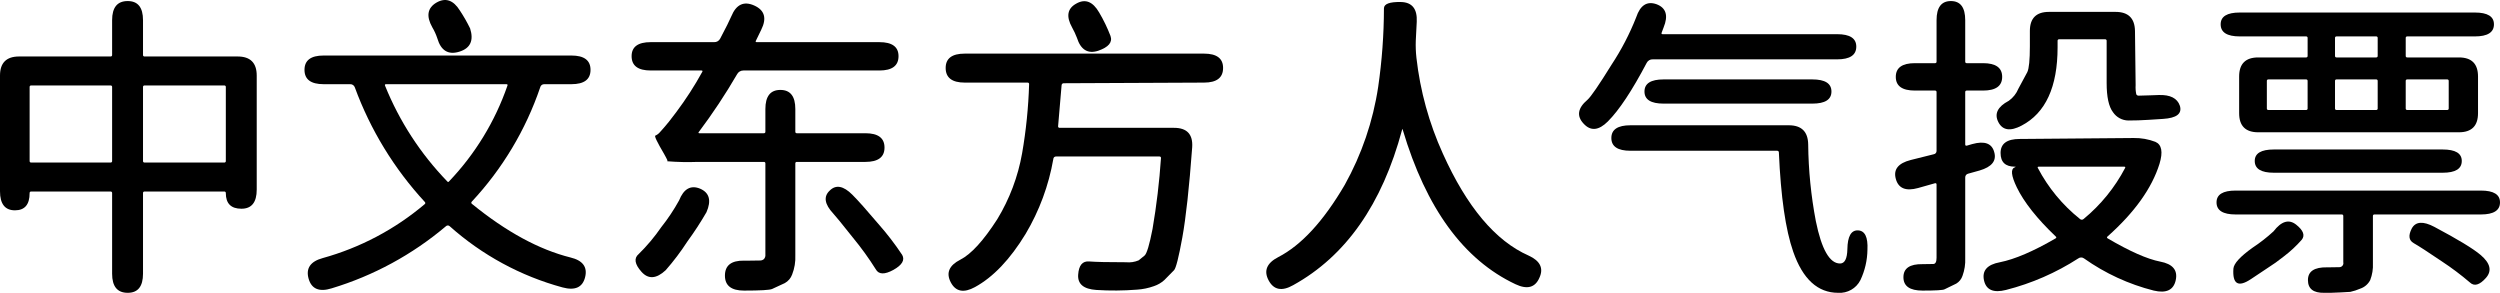
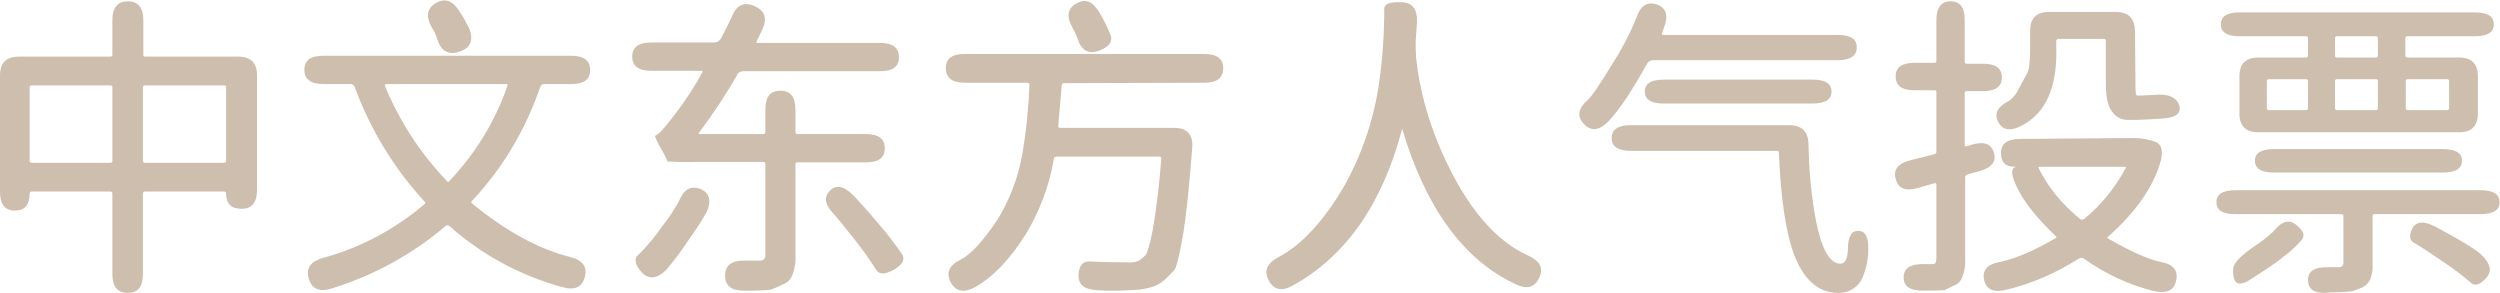
- <svg xmlns="http://www.w3.org/2000/svg" id="图层_1" data-name="图层 1" viewBox="0 0 565.128 66.193">
-   <defs>
-     <style>.cls-1{isolation:isolate;}</style>
-   </defs>
-   <g class="cls-1">
-     <path d="M35.856,68.977q-3.529,0-3.528-4.32V46.44a.319.319,0,0,0-.36-.36H14.04a.318.318,0,0,0-.36.36q0,3.888-3.312,3.888-3.385,0-3.384-4.319V19.872q0-4.32,4.32-4.319H31.968a.319.319,0,0,0,.36-.36V7.345q0-4.321,3.528-4.32,3.456,0,3.456,4.32v7.848a.318.318,0,0,0,.36.36H60.696q4.321,0,4.32,4.319V45.648q0,4.32-3.456,4.32-3.529,0-3.528-3.528a.319.319,0,0,0-.36-.36h-18a.318.318,0,0,0-.36.36V64.656Q39.312,68.976,35.856,68.977ZM13.68,39.168a.318.318,0,0,0,.36.36H31.968a.318.318,0,0,0,.36-.36V22.464a.318.318,0,0,0-.36-.359H14.04a.318.318,0,0,0-.36.359Zm25.632,0a.318.318,0,0,0,.36.36h18a.318.318,0,0,0,.36-.36V22.464a.318.318,0,0,0-.36-.359h-18a.318.318,0,0,0-.36.359Z" transform="translate(-6.98389 -2.78519)" />
-     <path d="M81.936,67.969q-4.176,1.295-5.184-2.16-1.009-3.529,3.168-4.681A60.877,60.877,0,0,0,102.96,48.96a.319.319,0,0,0,.072-.504A77.627,77.627,0,0,1,87.192,22.536a1.069,1.069,0,0,0-1.08-.72H80.136q-4.321,0-4.32-3.24,0-3.24,4.32-3.24h56.016q4.321,0,4.32,3.24,0,3.24-4.32,3.24h-6.12a.904.904,0,0,0-.936.72,71.76,71.76,0,0,1-15.48,25.849.318.318,0,0,0,.072.504q11.591,9.432,22.248,12.096,4.175,1.009,3.312,4.464-.864,3.456-5.112,2.304A63.209,63.209,0,0,1,108.648,53.929a.608.608,0,0,0-.864,0A72.433,72.433,0,0,1,81.936,67.969Zm26.136-24.192q.216.289.432,0a59.554,59.554,0,0,0,13.176-21.6q.143-.36-.216-.36H94.248q-.361,0-.216.36A67.384,67.384,0,0,0,108.072,43.776Zm2.736-29.304q-3.745,1.153-4.968-3.024A12.706,12.706,0,0,0,104.688,8.929q-2.089-3.744.936-5.544,3.094-1.799,5.328,1.8a35.26,35.26,0,0,1,2.304,4.032Q114.552,13.32,110.808,14.473Z" transform="translate(-6.98389 -2.78519)" />
-     <path d="M175.176,68.473q-4.32,0-4.32-3.385,0-3.456,4.32-3.384h1.224q2.087,0,2.52-.036a1.26,1.26,0,0,0,.756-.323A1.301,1.301,0,0,0,180,60.336V39.744a.318.318,0,0,0-.36-.359H164.664a57.757,57.757,0,0,1-6.84-.145c.095-.096,0-.384-.288-.864l-.432-.792q-2.376-4.031-1.98-4.14a2.893,2.893,0,0,0,1.08-.828q.683-.719,1.98-2.304l1.656-2.16a77.379,77.379,0,0,0,5.904-9.144c.096-.191.023-.288-.216-.288H154.08q-4.32,0-4.32-3.24,0-3.167,4.32-3.168H168.408a1.449,1.449,0,0,0,1.368-.792q1.944-3.672,2.52-5.04,1.655-4.031,5.184-2.448,3.527,1.585,1.584,5.472l-1.224,2.521q-.145.289.216.288h27.72q4.32,0,4.32,3.168,0,3.24-4.32,3.24H175.032a1.584,1.584,0,0,0-1.44.863,131.965,131.965,0,0,1-8.64,13.032c-.144.192-.097.288.144.288h14.544A.318.318,0,0,0,180,32.544V27.433q0-4.32,3.384-4.32,3.384,0,3.384,4.32V32.544a.318.318,0,0,0,.36.36h15.48q4.32,0,4.32,3.24,0,3.24-4.32,3.24h-15.48a.318.318,0,0,0-.36.359V60.48a10.593,10.593,0,0,1-.72,4.355,3.63,3.63,0,0,1-1.656,1.944q-.937.396-2.88,1.332Q180.719,68.471,175.176,68.473Zm-17.712-4.608q-3.169,2.952-5.472.36-2.306-2.593-.648-3.996a41.157,41.157,0,0,0,5.112-6.084,43.187,43.187,0,0,0,4.032-6.048q1.584-3.959,4.752-2.664,3.167,1.368,1.44,5.328a75.228,75.228,0,0,1-4.32,6.624A55.791,55.791,0,0,1,157.464,63.864Zm51.48-.072q-3.023,1.655-3.996-.144a67.88,67.88,0,0,0-5.148-7.128q-3.888-4.896-4.464-5.472-2.953-3.168-.792-5.185,2.087-2.087,5.112.937,1.945,1.944,5.904,6.624a63.776,63.776,0,0,1,5.364,6.983Q211.896,62.137,208.944,63.792Z" transform="translate(-6.98389 -2.78519)" />
-     <path d="M227.376,67.681q-3.817,2.087-5.472-1.08-1.657-3.17,2.16-5.112,3.672-1.871,8.352-9.144a43.096,43.096,0,0,0,5.616-14.904,110.693,110.693,0,0,0,1.584-15.624.319.319,0,0,0-.36-.36H225.072q-4.32,0-4.32-3.312,0-3.24,4.32-3.24H279.144q4.32,0,4.32,3.24,0,3.312-4.32,3.312l-31.68.145a.461.461,0,0,0-.504.432l-.792,9.288a.318.318,0,0,0,.36.36H272.376q4.391,0,4.104,4.392-1.009,13.68-2.232,20.412-1.225,6.732-1.872,7.38-1.512,1.512-2.196,2.232a6.601,6.601,0,0,1-2.34,1.367,13.927,13.927,0,0,1-3.816.793,64.849,64.849,0,0,1-9.216.071q-4.32-.289-4.104-3.456.216-3.167,2.484-2.987,2.268.18,8.316.18a5.824,5.824,0,0,0,2.88-.432q.576-.432,1.332-1.08.757-.649,1.8-6.013a157.661,157.661,0,0,0,1.908-16.02.318.318,0,0,0-.36-.36H245.736a.586.586,0,0,0-.648.576,49.835,49.835,0,0,1-6.264,16.92Q233.568,64.296,227.376,67.681Zm27.864-53.424q-3.529,1.151-4.824-2.952A17.944,17.944,0,0,0,249.336,9q-2.089-3.743.936-5.399,3.024-1.729,5.184,2.016a35.316,35.316,0,0,1,2.556,5.292Q258.768,13.034,255.24,14.257Z" transform="translate(-6.98389 -2.78519)" />
-     <path d="M299.305,67.248q-3.817,2.161-5.545-1.08-1.729-3.239,2.16-5.256,7.847-4.031,15.048-16.344a65.401,65.401,0,0,0,7.56-22.176,124.727,124.727,0,0,0,1.297-17.712q0-1.513,3.815-1.44,3.816.073,3.601,4.464l-.216,4.248a26.296,26.296,0,0,0,.144,3.889,71.909,71.909,0,0,0,5.976,21.672q8.136,18.073,19.368,23.04,3.959,1.8,2.448,5.04-1.441,3.311-5.4,1.439-17.568-8.279-25.487-34.92-.073-.359-.145,0Q317.16,57.384,299.305,67.248Z" transform="translate(-6.98389 -2.78519)" />
-     <path d="M370.44,30.24q-3.097,3.097-5.473.504-2.448-2.591.864-5.399,1.151-1.008,5.436-7.92a58.215,58.215,0,0,0,5.58-10.729q1.367-4.104,4.608-2.952Q384.696,4.97,383.04,9l-.432,1.152c-.097.241-.025.36.216.36h39.456q4.32,0,4.319,2.808,0,2.881-4.319,2.88H380.592a1.45,1.45,0,0,0-1.368.792Q374.256,26.426,370.44,30.24Zm52.056,38.736q-6.913,0-10.152-9.288-2.591-7.415-3.24-22.393a.382.382,0,0,0-.432-.432H375.552q-4.32,0-4.319-2.88,0-2.878,4.319-2.88h35.784q4.32,0,4.392,4.32a97.828,97.828,0,0,0,1.729,17.352q1.944,9.577,5.472,9.576,1.584,0,1.656-3.24.07-4.32,2.376-4.248,2.376.073,2.16,4.393a16.537,16.537,0,0,1-1.584,6.84A5.249,5.249,0,0,1,422.496,68.977ZM383.04,26.208q-4.32,0-4.32-2.735,0-2.736,4.32-2.736h33.624q4.32,0,4.32,2.736,0,2.736-4.32,2.735Z" transform="translate(-6.98389 -2.78519)" />
-     <path d="M441.576,68.473q-4.32,0-4.32-3.024,0-3.023,4.32-2.952,1.727,0,2.448-.036c.479-.023.72-.491.72-1.403V44.496q0-.359-.36-.288l-3.815,1.08q-4.178,1.153-5.04-2.088-.864-3.167,3.384-4.248l5.184-1.296a.74.74,0,0,0,.648-.792V23.616a.318.318,0,0,0-.36-.359h-4.536q-4.32,0-4.319-3.097,0-3.095,4.319-3.096h4.536a.318.318,0,0,0,.36-.36V7.345q0-4.321,3.24-4.32,3.239,0,3.239,4.32V16.704a.318.318,0,0,0,.36.36h3.672q4.32,0,4.32,3.096,0,3.097-4.32,3.097H451.584a.318.318,0,0,0-.36.359V35.425c0,.24.119.336.36.287l1.224-.359q4.175-1.151,4.969,1.8.863,2.953-3.312,4.176l-2.592.721a.847.847,0,0,0-.648.863V61.128a10.341,10.341,0,0,1-.611,3.996,3.247,3.247,0,0,1-1.404,1.765q-.792.359-2.664,1.296Q446.04,68.472,441.576,68.473Zm18.864-.145q-4.25,1.081-4.969-2.16-.721-3.312,3.601-4.104,5.039-1.008,12.6-5.4c.191-.144.191-.288,0-.432q-6.337-6.048-8.784-11.088-1.944-4.031-.432-4.536c.239-.096.239-.145,0-.145q-3.24,0-3.24-3.096,0-3.167,4.32-3.168l25.775-.216a13.092,13.092,0,0,1,4.896.864q2.161.936.936,4.968-2.591,8.281-11.735,16.416c-.192.144-.192.288,0,.432q7.487,4.393,11.88,5.256,4.247.794,3.528,4.177-.721,3.382-4.969,2.376a47.33,47.33,0,0,1-15.768-7.272,1.08,1.08,0,0,0-1.296,0A55.341,55.341,0,0,1,460.44,68.328Zm3.527-37.151q-3.817,2.016-5.256-.792-1.441-2.808,2.376-4.824a6.277,6.277,0,0,0,2.16-2.736q1.008-1.871,2.016-3.744.576-1.223.576-5.832V9.792q0-4.32,4.32-4.319H485.208q4.32,0,4.392,4.319l.145,12.24a7.756,7.756,0,0,0,.144,2.052.565.565,0,0,0,.576.324q.432,0,2.521-.072l1.943-.071q3.959-.144,4.824,2.447.791,2.665-3.816,2.952l-3.384.216q-2.232.146-4.464.145a4.25,4.25,0,0,1-3.456-1.872q-1.441-1.872-1.439-6.624V12.024a.319.319,0,0,0-.36-.36H472.464a.319.319,0,0,0-.36.36v1.439Q472.104,26.929,463.968,31.177Zm13.176,21.096a.608.608,0,0,0,.864,0A37.468,37.468,0,0,0,487.368,40.752c.096-.19.023-.288-.216-.288H467.856c-.241,0-.313.098-.217.288A36.374,36.374,0,0,0,477.144,52.272Z" transform="translate(-6.98389 -2.78519)" />
-     <path d="M532.368,68.977q-3.672.07-3.672-2.88,0-2.953,4.319-2.88h.36q2.016,0,2.412-.036a.905.905,0,0,0,.9-1.116V51.624a.319.319,0,0,0-.36-.359H512.352q-4.32,0-4.319-2.736,0-2.663,4.319-2.664H567.792q4.32,0,4.32,2.664,0,2.738-4.32,2.736H543.744a.318.318,0,0,0-.36.359V62.28a9.286,9.286,0,0,1-.611,3.816A3.948,3.948,0,0,1,540.504,68.04a11.965,11.965,0,0,1-2.231.721q-2.234.144-4.465.216ZM517.464,32.688q-4.32,0-4.32-4.32V20.088q0-4.32,4.32-4.319h10.8a.318.318,0,0,0,.36-.36V11.376a.318.318,0,0,0-.36-.359H513.288q-4.32,0-4.32-2.736,0-2.663,4.32-2.664h53.136q4.32,0,4.32,2.664,0,2.738-4.32,2.736H551.16a.318.318,0,0,0-.36.359V15.408a.318.318,0,0,0,.36.36h11.664q4.32,0,4.319,4.319v8.28q0,4.32-4.319,4.32Zm-1.656,33.191q-4.32,2.88-3.96-2.376.144-1.727,4.32-4.716a37.4,37.4,0,0,0,4.752-3.708q2.663-3.456,5.112-1.512,2.446,1.944,1.26,3.42a27.603,27.603,0,0,1-4.068,3.78,40.459,40.459,0,0,1-3.743,2.664ZM520.992,41.832q-4.32,0-4.32-2.664,0-2.591,4.32-2.592h38.16q4.32,0,4.319,2.592,0,2.665-4.319,2.664Zm-1.584-14.544a.317.317,0,0,0,.359.36h8.496a.318.318,0,0,0,.36-.36V21.097a.319.319,0,0,0-.36-.36h-8.496a.318.318,0,0,0-.359.36ZM534.816,15.408a.317.317,0,0,0,.359.36h8.928a.318.318,0,0,0,.36-.36V11.376a.318.318,0,0,0-.36-.359h-8.928a.318.318,0,0,0-.359.359Zm0,11.88a.317.317,0,0,0,.359.36h8.928a.318.318,0,0,0,.36-.36V21.097a.319.319,0,0,0-.36-.36h-8.928a.318.318,0,0,0-.359.36Zm15.983,0a.318.318,0,0,0,.36.36h9a.318.318,0,0,0,.359-.36V21.097a.318.318,0,0,0-.359-.36h-9a.318.318,0,0,0-.36.36Zm18.145,38.305q-2.161,2.446-3.637,1.044a63.175,63.175,0,0,0-6.372-4.788q-4.68-3.168-6.336-4.104-1.657-.935-.432-3.312,1.296-2.376,5.112-.36,7.992,4.25,10.439,6.336Q571.032,63.216,568.944,65.593Z" transform="translate(-6.98389 -2.78519)" />
+ <svg xmlns="http://www.w3.org/2000/svg" version="1.1" id="图层_1" x="0px" y="0px" viewBox="0 0 565.1 66.2" style="enable-background:new 0 0 565.1 66.2;" xml:space="preserve">
+   <style type="text/css">
+ 	.st0{fill:#CEBEAD;}
+ </style>
+   <g>
+     <path class="st0" d="M28.9,66.2c-2.4,0-3.5-1.4-3.5-4.3V43.7c0-0.2-0.1-0.3-0.3-0.4c0,0-0.1,0-0.1,0H7.1c-0.2,0-0.3,0.1-0.4,0.3   c0,0,0,0.1,0,0.1c0,2.6-1.1,3.9-3.3,3.9c-2.3,0-3.4-1.4-3.4-4.3V17.1c0-2.9,1.4-4.3,4.3-4.3H25c0.2,0,0.3-0.1,0.4-0.3   c0,0,0-0.1,0-0.1V4.6c0-2.9,1.2-4.3,3.5-4.3c2.3,0,3.5,1.4,3.5,4.3v7.8c0,0.2,0.1,0.3,0.3,0.4c0,0,0.1,0,0.1,0h21   c2.9,0,4.3,1.4,4.3,4.3v25.8c0,2.9-1.2,4.3-3.5,4.3c-2.4,0-3.5-1.2-3.5-3.5c0-0.2-0.1-0.3-0.3-0.4c0,0-0.1,0-0.1,0h-18   c-0.2,0-0.3,0.1-0.4,0.3c0,0,0,0.1,0,0.1v18.2C32.3,64.8,31.2,66.2,28.9,66.2z M6.7,36.4c0,0.2,0.1,0.3,0.3,0.4c0,0,0.1,0,0.1,0H25   c0.2,0,0.3-0.1,0.4-0.3c0,0,0-0.1,0-0.1V19.7c0-0.2-0.1-0.3-0.3-0.4c0,0-0.1,0-0.1,0H7.1c-0.2,0-0.3,0.1-0.4,0.3c0,0,0,0.1,0,0.1   L6.7,36.4z M32.3,36.4c0,0.2,0.1,0.3,0.3,0.4c0,0,0.1,0,0.1,0h18c0.2,0,0.3-0.1,0.4-0.3c0,0,0-0.1,0-0.1V19.7   c0-0.2-0.1-0.3-0.3-0.4c0,0-0.1,0-0.1,0h-18c-0.2,0-0.3,0.1-0.4,0.3c0,0,0,0.1,0,0.1V36.4z" />
+     <path class="st0" d="M75,65.2c-2.8,0.9-4.5,0.1-5.2-2.2c-0.7-2.4,0.4-3.9,3.2-4.7c8.5-2.3,16.3-6.5,23-12.2   c0.2-0.1,0.2-0.3,0.1-0.4c0,0,0,0-0.1-0.1c-6.9-7.5-12.3-16.3-15.8-25.9c-0.2-0.5-0.6-0.8-1.1-0.7h-6c-2.9,0-4.3-1.1-4.3-3.2   c0-2.2,1.4-3.2,4.3-3.2h56c2.9,0,4.3,1.1,4.3,3.2c0,2.2-1.4,3.2-4.3,3.2H123c-0.4,0-0.8,0.3-0.9,0.7c-3.3,9.6-8.5,18.4-15.5,25.8   c-0.1,0.1-0.1,0.3,0,0.4c0,0,0,0,0.1,0.1c7.7,6.3,15.1,10.3,22.2,12.1c2.8,0.7,3.9,2.2,3.3,4.5c-0.6,2.3-2.3,3.1-5.1,2.3   c-9.5-2.6-18.2-7.3-25.5-13.8c-0.2-0.2-0.6-0.2-0.9,0c0,0,0,0,0,0C93.2,57.5,84.4,62.3,75,65.2z M101.1,41c0.1,0.2,0.3,0.2,0.4,0   c5.9-6.2,10.4-13.5,13.2-21.6c0.1-0.2,0-0.4-0.2-0.4H87.3C87,19,87,19.2,87,19.4C90.3,27.4,95.1,34.8,101.1,41L101.1,41z    M103.8,11.7c-2.5,0.8-4.2-0.2-5-3c-0.3-0.9-0.7-1.7-1.2-2.5c-1.4-2.5-1.1-4.3,0.9-5.5c2.1-1.2,3.8-0.6,5.3,1.8   c0.9,1.3,1.6,2.6,2.3,4C107.1,9.2,106.3,10.9,103.8,11.7L103.8,11.7z" />
+     <path class="st0" d="M168.2,65.7c-2.9,0-4.3-1.1-4.3-3.4c0-2.3,1.4-3.4,4.3-3.4h1.2c1.4,0,2.2,0,2.5,0c0.3,0,0.5-0.1,0.8-0.3   c0.2-0.3,0.4-0.6,0.3-1V37c0-0.2-0.1-0.3-0.3-0.4c0,0-0.1,0-0.1,0h-15c-2.3,0.1-4.6,0-6.8-0.1c0.1-0.1,0-0.4-0.3-0.9l-0.4-0.8   c-1.6-2.7-2.2-4.1-2-4.1c0.4-0.2,0.8-0.5,1.1-0.8c0.5-0.5,1.1-1.2,2-2.3l1.7-2.2c2.2-2.9,4.2-6,5.9-9.1c0.1-0.2,0-0.3-0.2-0.3   h-11.4c-2.9,0-4.3-1.1-4.3-3.2c0-2.1,1.4-3.2,4.3-3.2h14.3c0.6,0,1.1-0.3,1.4-0.8c1.3-2.4,2.1-4.1,2.5-5c1.1-2.7,2.8-3.5,5.2-2.4   c2.4,1.1,2.9,2.9,1.6,5.5l-1.2,2.5c-0.1,0.2,0,0.3,0.2,0.3h27.7c2.9,0,4.3,1.1,4.3,3.2c0,2.2-1.4,3.2-4.3,3.2H168   c-0.6,0-1.2,0.3-1.4,0.9c-2.6,4.5-5.5,8.9-8.6,13c-0.1,0.2-0.1,0.3,0.1,0.3h14.5c0.2,0,0.3-0.1,0.4-0.3c0,0,0-0.1,0-0.1v-5.1   c0-2.9,1.1-4.3,3.4-4.3c2.3,0,3.4,1.4,3.4,4.3v5.1c0,0.2,0.1,0.3,0.3,0.4c0,0,0.1,0,0.1,0h15.5c2.9,0,4.3,1.1,4.3,3.2   c0,2.2-1.4,3.2-4.3,3.2h-15.5c-0.2,0-0.3,0.1-0.4,0.3c0,0,0,0.1,0,0.1v20.7c0.1,1.5-0.2,3-0.7,4.4c-0.3,0.8-0.9,1.5-1.7,1.9   c-0.6,0.3-1.6,0.7-2.9,1.3C174,65.6,171.9,65.7,168.2,65.7z M150.5,61.1c-2.1,2-3.9,2.1-5.5,0.4c-1.5-1.7-1.8-3.1-0.6-4   c1.9-1.9,3.6-3.9,5.1-6.1c1.5-1.9,2.9-3.9,4-6c1.1-2.6,2.6-3.5,4.8-2.7c2.1,0.9,2.6,2.7,1.4,5.3c-1.3,2.3-2.8,4.5-4.3,6.6   C153.9,56.9,152.3,59,150.5,61.1z M202,61c-2,1.1-3.3,1.1-4-0.1c-1.6-2.5-3.3-4.9-5.1-7.1c-2.6-3.3-4.1-5.1-4.5-5.5   c-2-2.1-2.2-3.8-0.8-5.2c1.4-1.4,3.1-1.1,5.1,0.9c1.3,1.3,3.3,3.5,5.9,6.6c1.9,2.2,3.7,4.5,5.4,7C204.6,58.8,203.9,59.9,202,61   L202,61z" />
+     <path class="st0" d="M220.4,64.9c-2.5,1.4-4.4,1-5.5-1.1c-1.1-2.1-0.4-3.8,2.2-5.1c2.4-1.2,5.2-4.3,8.4-9.1   c2.8-4.6,4.7-9.6,5.6-14.9c0.9-5.2,1.4-10.4,1.6-15.6c0-0.2-0.1-0.3-0.3-0.4c0,0-0.1,0-0.1,0h-14.2c-2.9,0-4.3-1.1-4.3-3.3   c0-2.2,1.4-3.2,4.3-3.2h54.1c2.9,0,4.3,1.1,4.3,3.2c0,2.2-1.4,3.3-4.3,3.3l-31.7,0.1c-0.3,0-0.5,0.2-0.5,0.4c0,0,0,0,0,0l-0.8,9.3   c0,0.2,0.1,0.3,0.3,0.4c0,0,0.1,0,0.1,0h25.8c2.9,0,4.3,1.5,4.1,4.4c-0.7,9.1-1.4,15.9-2.2,20.4c-0.8,4.5-1.4,6.9-1.9,7.4   c-1,1-1.7,1.8-2.2,2.2c-0.7,0.6-1.5,1.1-2.3,1.4c-1.2,0.4-2.5,0.7-3.8,0.8c-3.1,0.2-6.1,0.3-9.2,0.1c-2.9-0.2-4.2-1.3-4.1-3.5   c0.1-2.1,1-3.1,2.5-3c1.5,0.1,4.3,0.2,8.3,0.2c1,0.1,2,0,2.9-0.4c0.4-0.3,0.8-0.6,1.3-1.1c0.5-0.4,1.1-2.4,1.8-6   c0.9-5.3,1.5-10.7,1.9-16c0-0.2-0.1-0.3-0.3-0.4c0,0-0.1,0-0.1,0h-23.3c-0.3,0-0.6,0.2-0.6,0.5c0,0,0,0,0,0.1   c-1,6-3.2,11.7-6.3,16.9C228.3,58.6,224.5,62.6,220.4,64.9z M248.3,11.5c-2.4,0.8-4-0.2-4.8-3c-0.3-0.8-0.7-1.6-1.1-2.3   c-1.4-2.5-1.1-4.3,0.9-5.4c2-1.2,3.7-0.5,5.2,2c1,1.7,1.9,3.5,2.6,5.3C251.5,9.5,250.6,10.7,248.3,11.5L248.3,11.5z" />
+     <path class="st0" d="M292.3,64.5c-2.5,1.4-4.4,1.1-5.5-1.1c-1.2-2.2-0.4-3.9,2.2-5.3c5.2-2.7,10.2-8.1,15-16.3   c3.8-6.9,6.4-14.4,7.6-22.2c0.9-5.9,1.3-11.8,1.3-17.7c0-1,1.3-1.5,3.8-1.4c2.5,0,3.7,1.5,3.6,4.5L320,9.2c0,1.3,0,2.6,0.1,3.9   c0.8,7.5,2.9,14.8,6,21.7c5.4,12,11.9,19.7,19.4,23c2.6,1.2,3.5,2.9,2.4,5c-1,2.2-2.8,2.7-5.4,1.4c-11.7-5.5-20.2-17.2-25.5-34.9   c0-0.2-0.1-0.2-0.1,0C312.4,46.2,304.2,57.9,292.3,64.5z" />
+     <path class="st0" d="M363.5,27.5c-2.1,2.1-3.9,2.2-5.5,0.5c-1.6-1.7-1.3-3.5,0.9-5.4c0.8-0.7,2.6-3.3,5.4-7.9   c2.2-3.4,4.1-7,5.6-10.7c0.9-2.7,2.4-3.7,4.6-3c2.2,0.8,2.7,2.6,1.6,5.3l-0.4,1.2c-0.1,0.2,0,0.4,0.2,0.4h39.5   c2.9,0,4.3,0.9,4.3,2.8c0,1.9-1.4,2.9-4.3,2.9h-41.7c-0.6,0-1.1,0.3-1.4,0.8C368.9,20.5,366,24.9,363.5,27.5z M415.5,66.2   c-4.6,0-8-3.1-10.2-9.3c-1.7-4.9-2.8-12.4-3.2-22.4c0-0.2-0.1-0.4-0.3-0.4c0,0-0.1,0-0.1,0h-33.1c-2.9,0-4.3-1-4.3-2.9   c0-1.9,1.4-2.9,4.3-2.9h35.8c2.9,0,4.3,1.4,4.4,4.3c0.1,5.8,0.6,11.6,1.7,17.4c1.3,6.4,3.1,9.6,5.5,9.6c1.1,0,1.6-1.1,1.7-3.2   c0-2.9,0.8-4.3,2.4-4.2c1.6,0,2.3,1.5,2.2,4.4c0,2.4-0.6,4.7-1.6,6.8C419.6,65.2,417.6,66.3,415.5,66.2z M376.1,23.4   c-2.9,0-4.3-0.9-4.3-2.7c0-1.8,1.4-2.7,4.3-2.7h33.6c2.9,0,4.3,0.9,4.3,2.7c0,1.8-1.4,2.7-4.3,2.7H376.1z" />
+     <path class="st0" d="M434.6,65.7c-2.9,0-4.3-1-4.3-3c0-2,1.4-3,4.3-3c1.2,0,2,0,2.4,0c0.5,0,0.7-0.5,0.7-1.4V41.7   c0-0.2-0.1-0.3-0.4-0.3l-3.8,1.1c-2.8,0.8-4.5,0.1-5-2.1c-0.6-2.1,0.6-3.5,3.4-4.2l5.2-1.3c0.4,0,0.7-0.4,0.6-0.8V20.8   c0-0.2-0.1-0.3-0.3-0.4c0,0-0.1,0-0.1,0h-4.5c-2.9,0-4.3-1-4.3-3.1c0-2.1,1.4-3.1,4.3-3.1h4.5c0.2,0,0.3-0.1,0.4-0.3   c0,0,0-0.1,0-0.1V4.6c0-2.9,1.1-4.3,3.2-4.3c2.2,0,3.2,1.4,3.2,4.3v9.4c0,0.2,0.1,0.3,0.3,0.4c0,0,0.1,0,0.1,0h3.7   c2.9,0,4.3,1,4.3,3.1c0,2.1-1.4,3.1-4.3,3.1h-3.7c-0.2,0-0.3,0.1-0.4,0.3c0,0,0,0.1,0,0.1v11.8c0,0.2,0.1,0.3,0.4,0.3l1.2-0.4   c2.8-0.8,4.4-0.2,5,1.8c0.6,2-0.5,3.4-3.3,4.2l-2.6,0.7c-0.4,0.1-0.7,0.5-0.6,0.9v18.2c0.1,1.4-0.1,2.7-0.6,4   c-0.2,0.7-0.7,1.4-1.4,1.8c-0.5,0.2-1.4,0.7-2.7,1.3C439.2,65.6,437.6,65.7,434.6,65.7z M453.5,65.5c-2.8,0.7-4.5,0-5-2.2   c-0.5-2.2,0.7-3.6,3.6-4.1c3.4-0.7,7.6-2.5,12.6-5.4c0.2-0.1,0.2-0.3,0-0.4c-4.2-4-7.2-7.7-8.8-11.1c-1.3-2.7-1.4-4.2-0.4-4.5   c0.2-0.1,0.2-0.1,0-0.1c-2.2,0-3.2-1-3.2-3.1c0-2.1,1.4-3.2,4.3-3.2l25.8-0.2c1.7,0,3.3,0.3,4.9,0.9c1.4,0.6,1.8,2.3,0.9,5   c-1.7,5.5-5.6,11-11.7,16.4c-0.2,0.1-0.2,0.3,0,0.4c5,2.9,9,4.7,11.9,5.3c2.8,0.5,4,1.9,3.5,4.2c-0.5,2.3-2.1,3-5,2.4   c-5.7-1.4-11-3.9-15.8-7.3c-0.4-0.3-0.9-0.3-1.3,0C464.8,61.7,459.3,64.1,453.5,65.5z M457,28.4c-2.5,1.3-4.3,1.1-5.3-0.8   c-1-1.9-0.2-3.5,2.4-4.8c1-0.7,1.7-1.6,2.2-2.7c0.7-1.2,1.3-2.5,2-3.7c0.4-0.8,0.6-2.8,0.6-5.8V7c0-2.9,1.4-4.3,4.3-4.3h15   c2.9,0,4.3,1.4,4.4,4.3l0.1,12.2c0,0.7,0,1.4,0.1,2.1c0.1,0.2,0.3,0.4,0.6,0.3c0.3,0,1.1,0,2.5-0.1l1.9-0.1   c2.6-0.1,4.2,0.7,4.8,2.4c0.5,1.8-0.7,2.8-3.8,3l-3.4,0.2c-1.5,0.1-3,0.1-4.5,0.1c-1.4,0-2.7-0.7-3.5-1.9c-1-1.2-1.4-3.5-1.4-6.6   V9.2c0-0.2-0.1-0.3-0.3-0.4c0,0-0.1,0-0.1,0h-10.4c-0.2,0-0.3,0.1-0.4,0.3c0,0,0,0.1,0,0.1v1.4C465.1,19.7,462.4,25.6,457,28.4z    M470.2,49.5c0.2,0.2,0.6,0.2,0.9,0c0,0,0,0,0,0c3.9-3.2,7-7.1,9.4-11.5c0.1-0.2,0-0.3-0.2-0.3h-19.3c-0.2,0-0.3,0.1-0.2,0.3   C463,42.4,466.2,46.3,470.2,49.5z" />
+     <path class="st0" d="M525.4,66.2c-2.4,0-3.7-0.9-3.7-2.9c0-2,1.4-2.9,4.3-2.9h0.4c1.3,0,2.1,0,2.4,0c0.5,0,0.9-0.4,0.9-0.9   c0-0.1,0-0.2,0-0.2V48.8c0-0.2-0.1-0.3-0.3-0.4c0,0-0.1,0-0.1,0h-24c-2.9,0-4.3-0.9-4.3-2.7c0-1.8,1.4-2.7,4.3-2.7h55.4   c2.9,0,4.3,0.9,4.3,2.7c0,1.8-1.4,2.7-4.3,2.7h-24c-0.2,0-0.3,0.1-0.4,0.3c0,0,0,0.1,0,0.1v10.7c0.1,1.3-0.1,2.6-0.6,3.8   c-0.5,0.9-1.3,1.6-2.3,1.9c-0.7,0.3-1.5,0.6-2.2,0.7c-1.5,0.1-3,0.2-4.5,0.2L525.4,66.2z M510.5,29.9c-2.9,0-4.3-1.4-4.3-4.3v-8.3   c0-2.9,1.4-4.3,4.3-4.3h10.8c0.2,0,0.3-0.1,0.4-0.3c0,0,0-0.1,0-0.1v-4c0-0.2-0.1-0.3-0.3-0.4c0,0-0.1,0-0.1,0h-15   c-2.9,0-4.3-0.9-4.3-2.7c0-1.8,1.4-2.7,4.3-2.7h53.1c2.9,0,4.3,0.9,4.3,2.7c0,1.8-1.4,2.7-4.3,2.7h-15.3c-0.2,0-0.3,0.1-0.4,0.3   c0,0,0,0.1,0,0.1v4c0,0.2,0.1,0.3,0.3,0.4c0,0,0.1,0,0.1,0h11.7c2.9,0,4.3,1.4,4.3,4.3v8.3c0,2.9-1.4,4.3-4.3,4.3H510.5z    M508.8,63.1c-2.9,1.9-4.2,1.1-4-2.4c0.1-1.2,1.5-2.7,4.3-4.7c1.7-1.1,3.3-2.3,4.8-3.7c1.8-2.3,3.5-2.8,5.1-1.5   c1.6,1.3,2.1,2.4,1.3,3.4c-1.2,1.4-2.6,2.7-4.1,3.8c-1.2,1-2.4,1.8-3.7,2.7L508.8,63.1z M514,39c-2.9,0-4.3-0.9-4.3-2.7   c0-1.7,1.4-2.6,4.3-2.6h38.2c2.9,0,4.3,0.9,4.3,2.6c0,1.8-1.4,2.7-4.3,2.7H514z M512.4,24.5c0,0.2,0.1,0.3,0.3,0.4c0,0,0.1,0,0.1,0   h8.5c0.2,0,0.3-0.1,0.4-0.3c0,0,0-0.1,0-0.1v-6.2c0-0.2-0.1-0.3-0.3-0.4c0,0-0.1,0-0.1,0h-8.5c-0.2,0-0.3,0.1-0.4,0.3   c0,0,0,0.1,0,0.1V24.5z M527.8,12.6c0,0.2,0.1,0.3,0.3,0.4c0,0,0.1,0,0.1,0h8.9c0.2,0,0.3-0.1,0.4-0.3c0,0,0-0.1,0-0.1v-4   c0-0.2-0.1-0.3-0.3-0.4c0,0-0.1,0-0.1,0h-8.9c-0.2,0-0.3,0.1-0.4,0.3c0,0,0,0.1,0,0.1V12.6z M527.8,24.5c0,0.2,0.1,0.3,0.3,0.4   c0,0,0.1,0,0.1,0h8.9c0.2,0,0.3-0.1,0.4-0.3c0,0,0-0.1,0-0.1v-6.2c0-0.2-0.1-0.3-0.3-0.4c0,0-0.1,0-0.1,0h-8.9   c-0.2,0-0.3,0.1-0.4,0.3c0,0,0,0.1,0,0.1V24.5z M543.8,24.5c0,0.2,0.1,0.3,0.3,0.4c0,0,0.1,0,0.1,0h9c0.2,0,0.3-0.1,0.4-0.3   c0,0,0-0.1,0-0.1v-6.2c0-0.2-0.1-0.3-0.3-0.4c0,0-0.1,0-0.1,0h-9c-0.2,0-0.3,0.1-0.4,0.3c0,0,0,0.1,0,0.1V24.5z M562,62.8   c-1.4,1.6-2.7,2-3.6,1c-2-1.7-4.1-3.3-6.4-4.8c-3.1-2.1-5.2-3.5-6.3-4.1c-1.1-0.6-1.2-1.7-0.4-3.3c0.9-1.6,2.6-1.7,5.1-0.4   c5.3,2.8,8.8,4.9,10.4,6.3C562.9,59.5,563.4,61.2,562,62.8z" />
  </g>
</svg>
